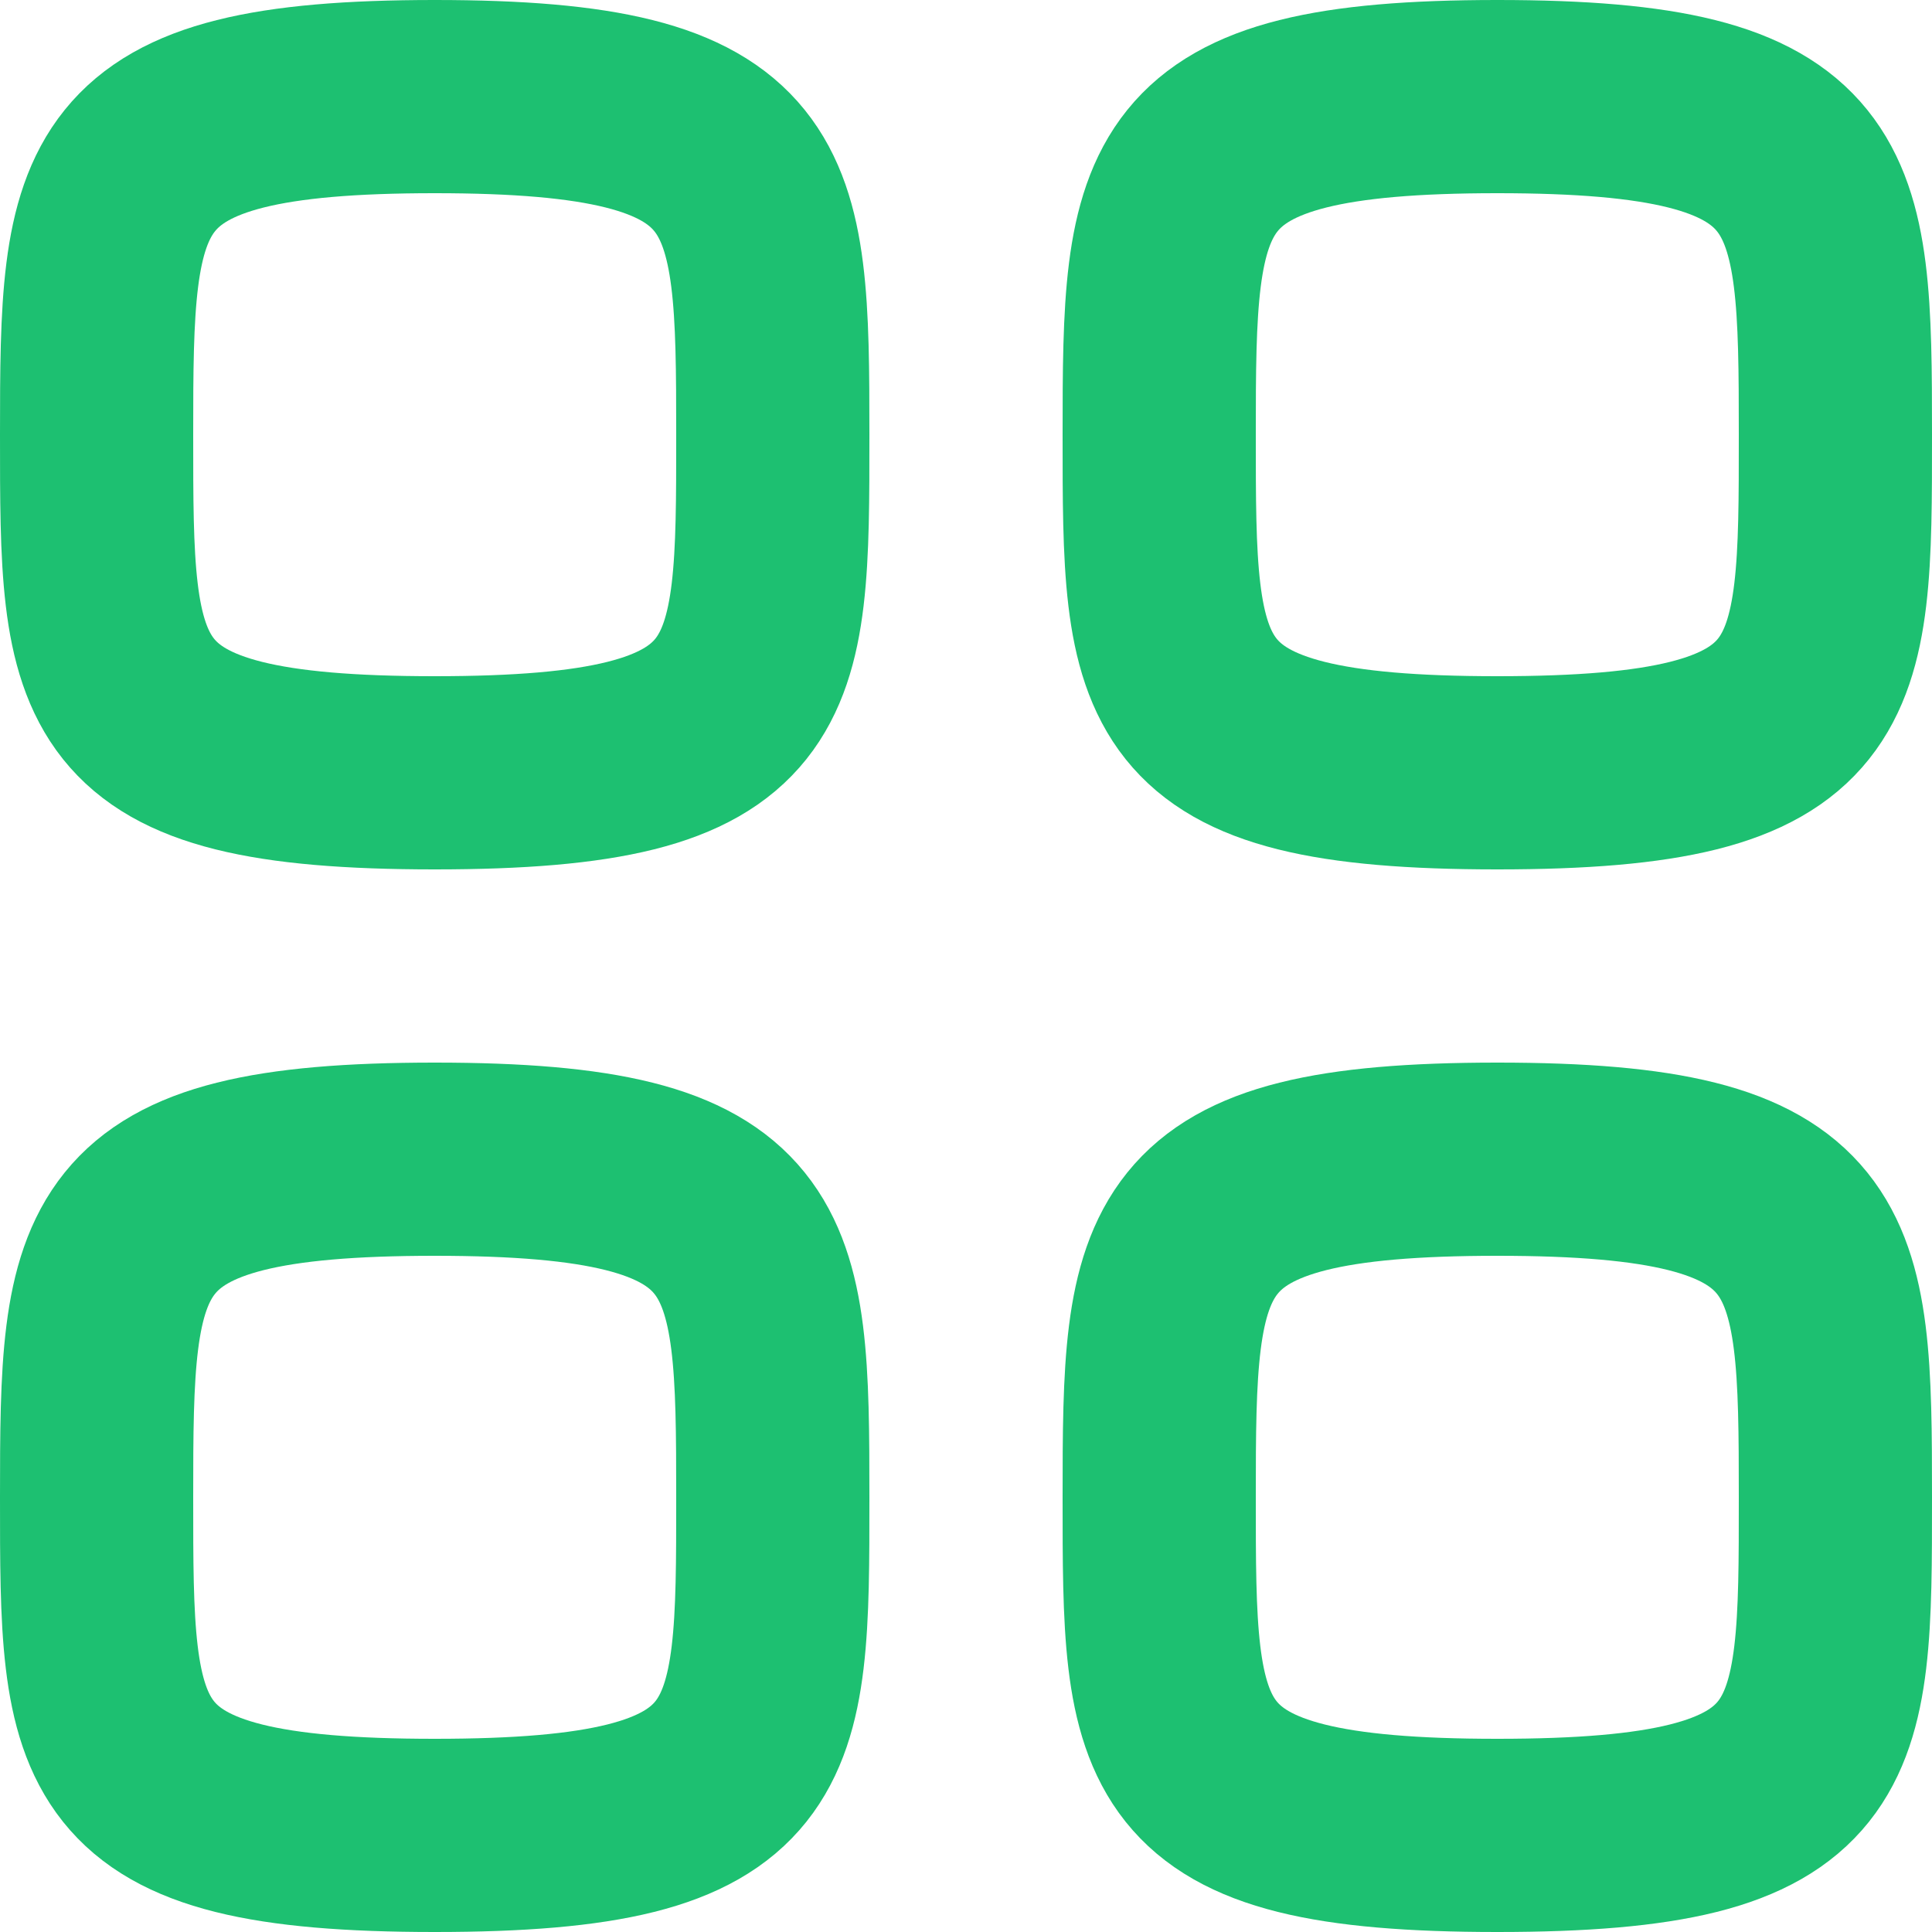
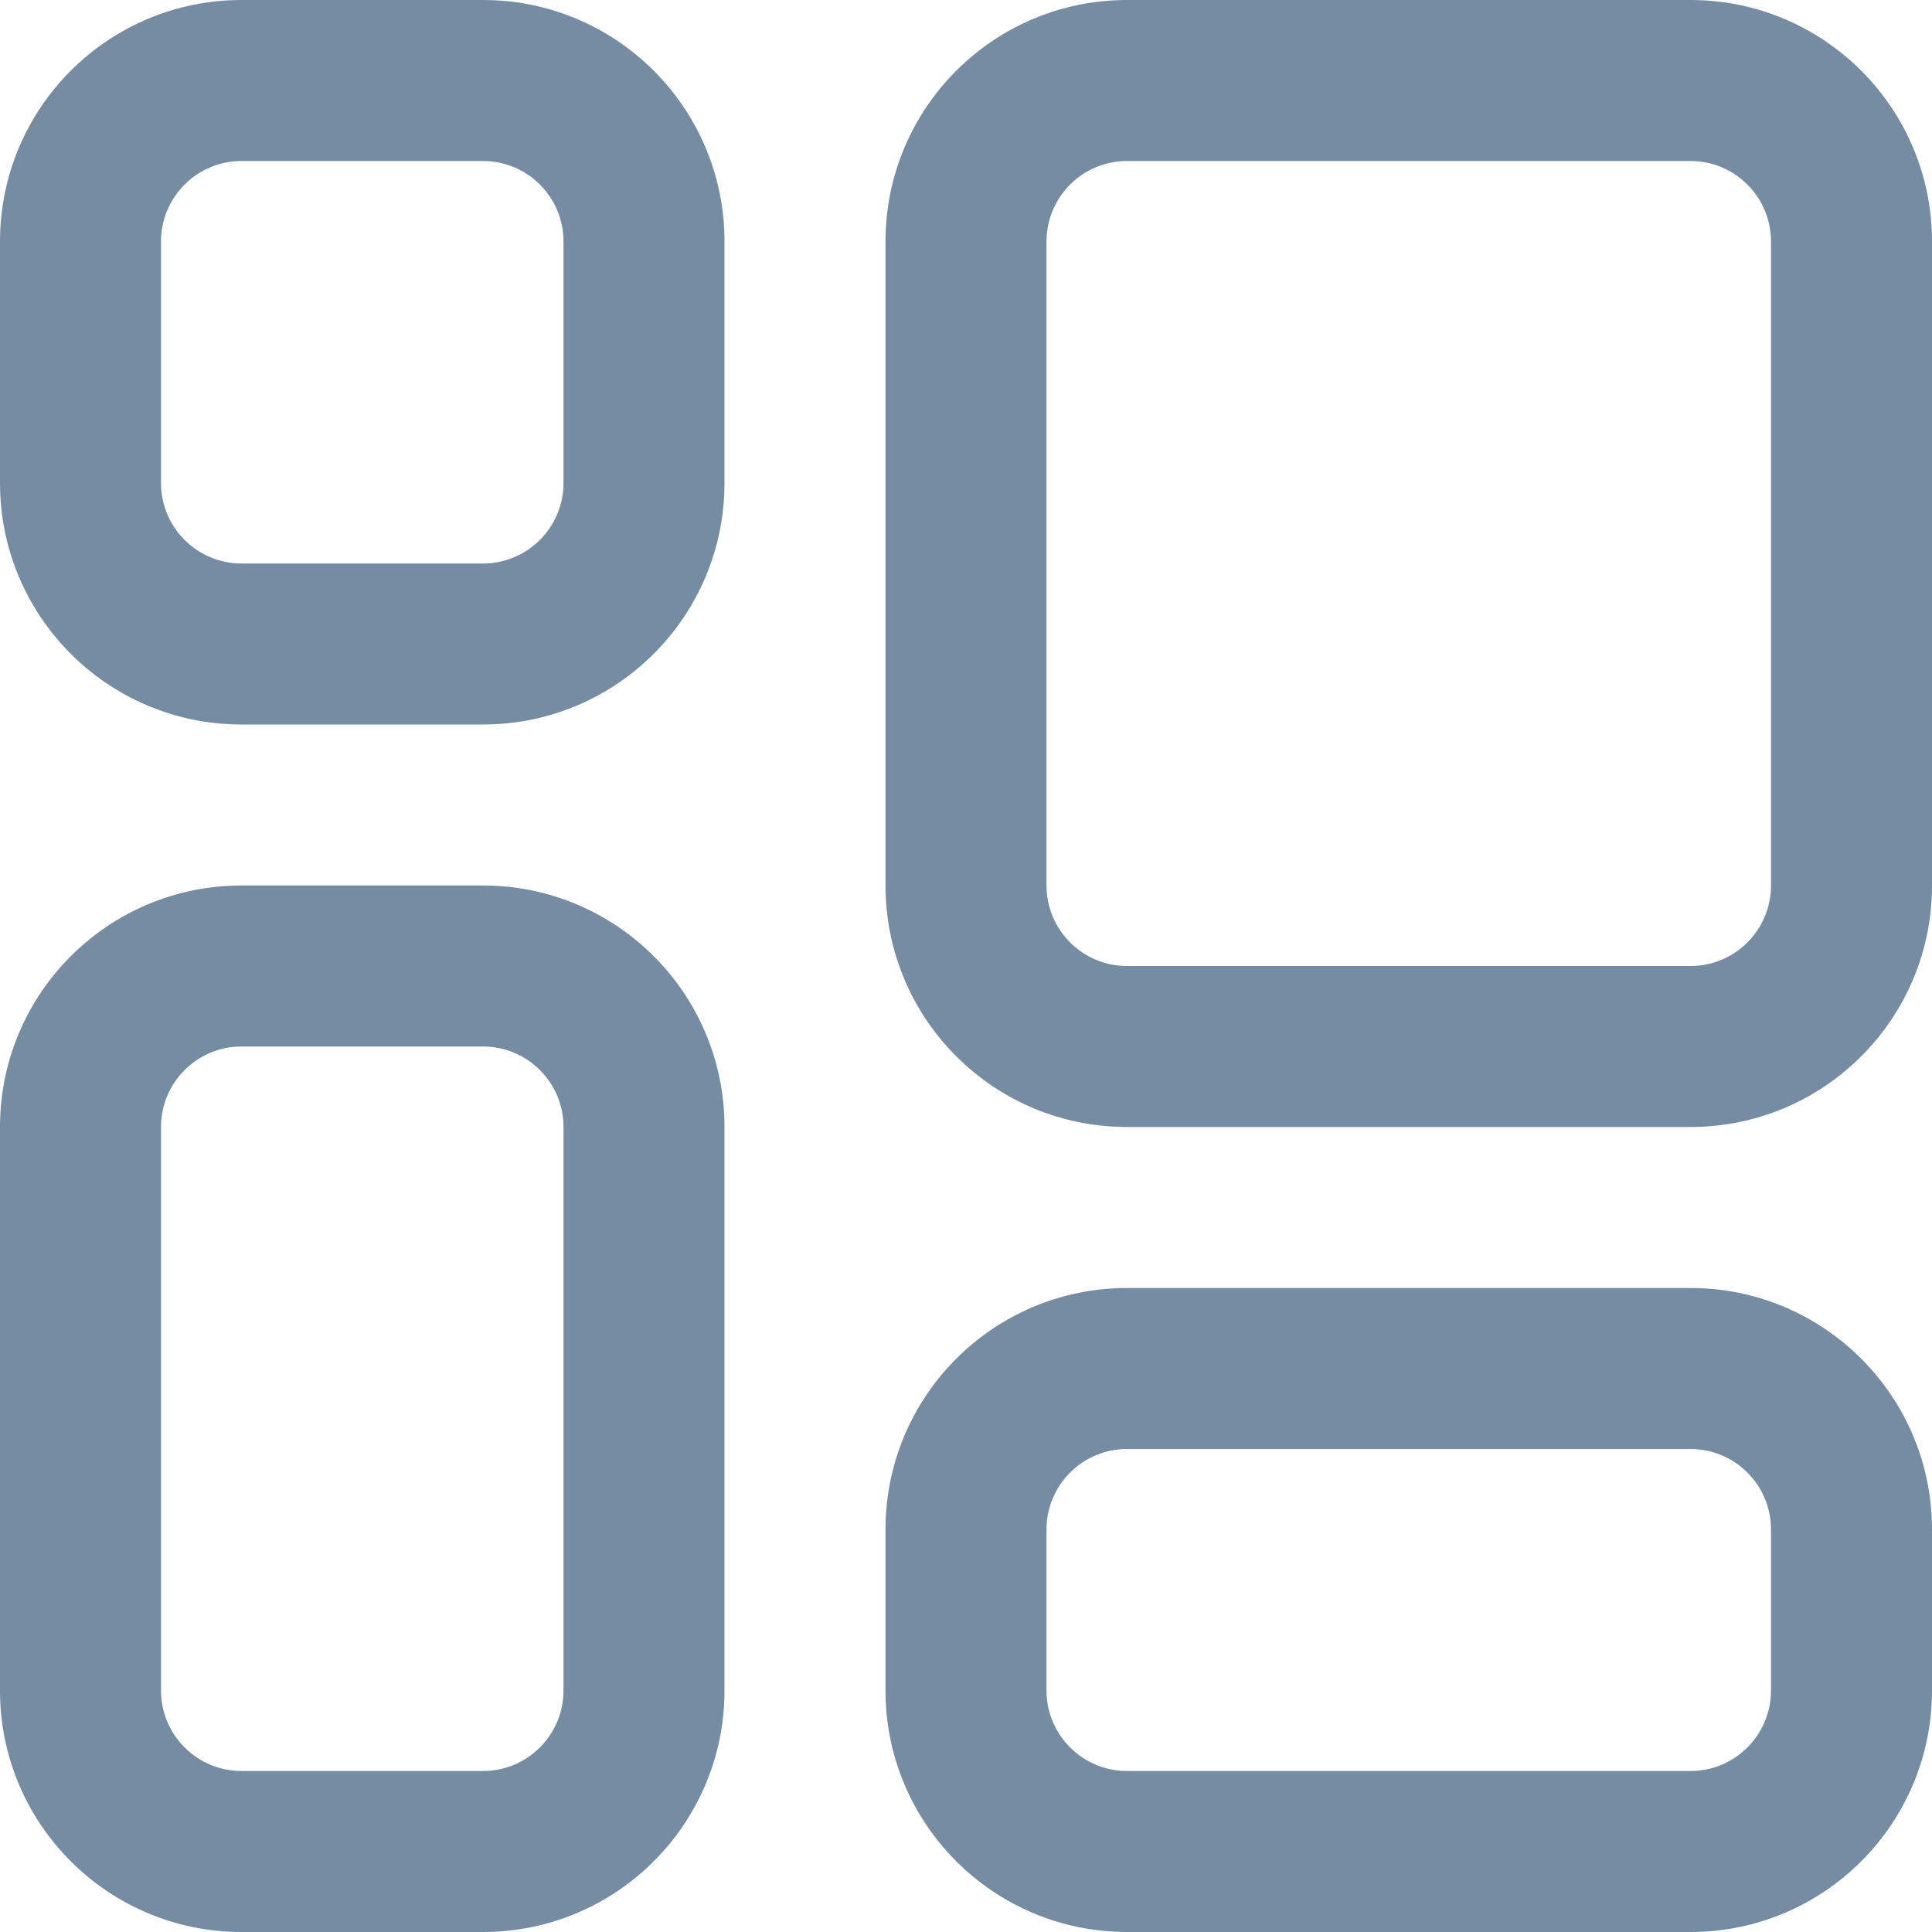
- <svg xmlns="http://www.w3.org/2000/svg" width="20" height="20" viewBox="0 0 20 20" fill="none">
-   <path fill-rule="evenodd" clip-rule="evenodd" d="M1 4.5C1 1.875 1.028 1 4.5 1C7.972 1 8 1.875 8 4.5C8 7.125 8.011 8 4.5 8C0.989 8 1 7.125 1 4.5Z" stroke="#1DC071" stroke-width="2" stroke-linecap="round" stroke-linejoin="round" />
-   <path fill-rule="evenodd" clip-rule="evenodd" d="M12 4.5C12 1.875 12.028 1 15.5 1C18.972 1 19 1.875 19 4.5C19 7.125 19.011 8 15.5 8C11.989 8 12 7.125 12 4.5Z" stroke="#1DC071" stroke-width="2" stroke-linecap="round" stroke-linejoin="round" />
-   <path fill-rule="evenodd" clip-rule="evenodd" d="M1 15.5C1 12.875 1.028 12 4.5 12C7.972 12 8 12.875 8 15.5C8 18.125 8.011 19 4.5 19C0.989 19 1 18.125 1 15.5Z" stroke="#1DC071" stroke-width="2" stroke-linecap="round" stroke-linejoin="round" />
-   <path fill-rule="evenodd" clip-rule="evenodd" d="M12 15.5C12 12.875 12.028 12 15.5 12C18.972 12 19 12.875 19 15.5C19 18.125 19.011 19 15.5 19C11.989 19 12 18.125 12 15.5Z" stroke="#1DC071" stroke-width="2" stroke-linecap="round" stroke-linejoin="round" />
+ <svg xmlns="http://www.w3.org/2000/svg" fill="none" viewBox="0 0 24 24">
+   <path clip-rule="evenodd" d="m3 2c-.552 0-1 .448-1 1v3c0 .552.448 1 1 1h3c.552 0 1-.448 1-1v-3c0-.552-.448-1-1-1zm0-2h3c1.657 0 3 1.343 3 3v3c0 1.657-1.343 3-3 3h-3c-1.657 0-3-1.343-3-3v-3c0-1.657 1.343-3 3-3zm11 16h7c1.657 0 3 1.343 3 3v2c0 1.657-1.343 3-3 3h-7c-1.657 0-3-1.343-3-3v-2c0-1.657 1.343-3 3-3zm0 2c-.552 0-1 .448-1 1v2c0 .552.448 1 1 1h7c.552 0 1-.448 1-1v-2c0-.552-.448-1-1-1zm-11-7h3c1.657 0 3 1.343 3 3v7c0 1.657-1.343 3-3 3h-3c-1.657 0-3-1.343-3-3v-7c0-1.657 1.343-3 3-3zm0 2c-.552 0-1 .448-1 1v7c0 .552.448 1 1 1h3c.552 0 1-.448 1-1v-7c0-.552-.448-1-1-1zm18-13c1.657 0 3 1.343 3 3v8c0 1.657-1.343 3-3 3h-7c-1.657 0-3-1.343-3-3v-8c0-1.657 1.343-3 3-3zm-8 3v8c0 .552.448 1 1 1h7c.552 0 1-.448 1-1v-8c0-.552-.448-1-1-1h-7c-.552 0-1 .448-1 1z" fill="#758ca3" fill-rule="evenodd" />
</svg>
